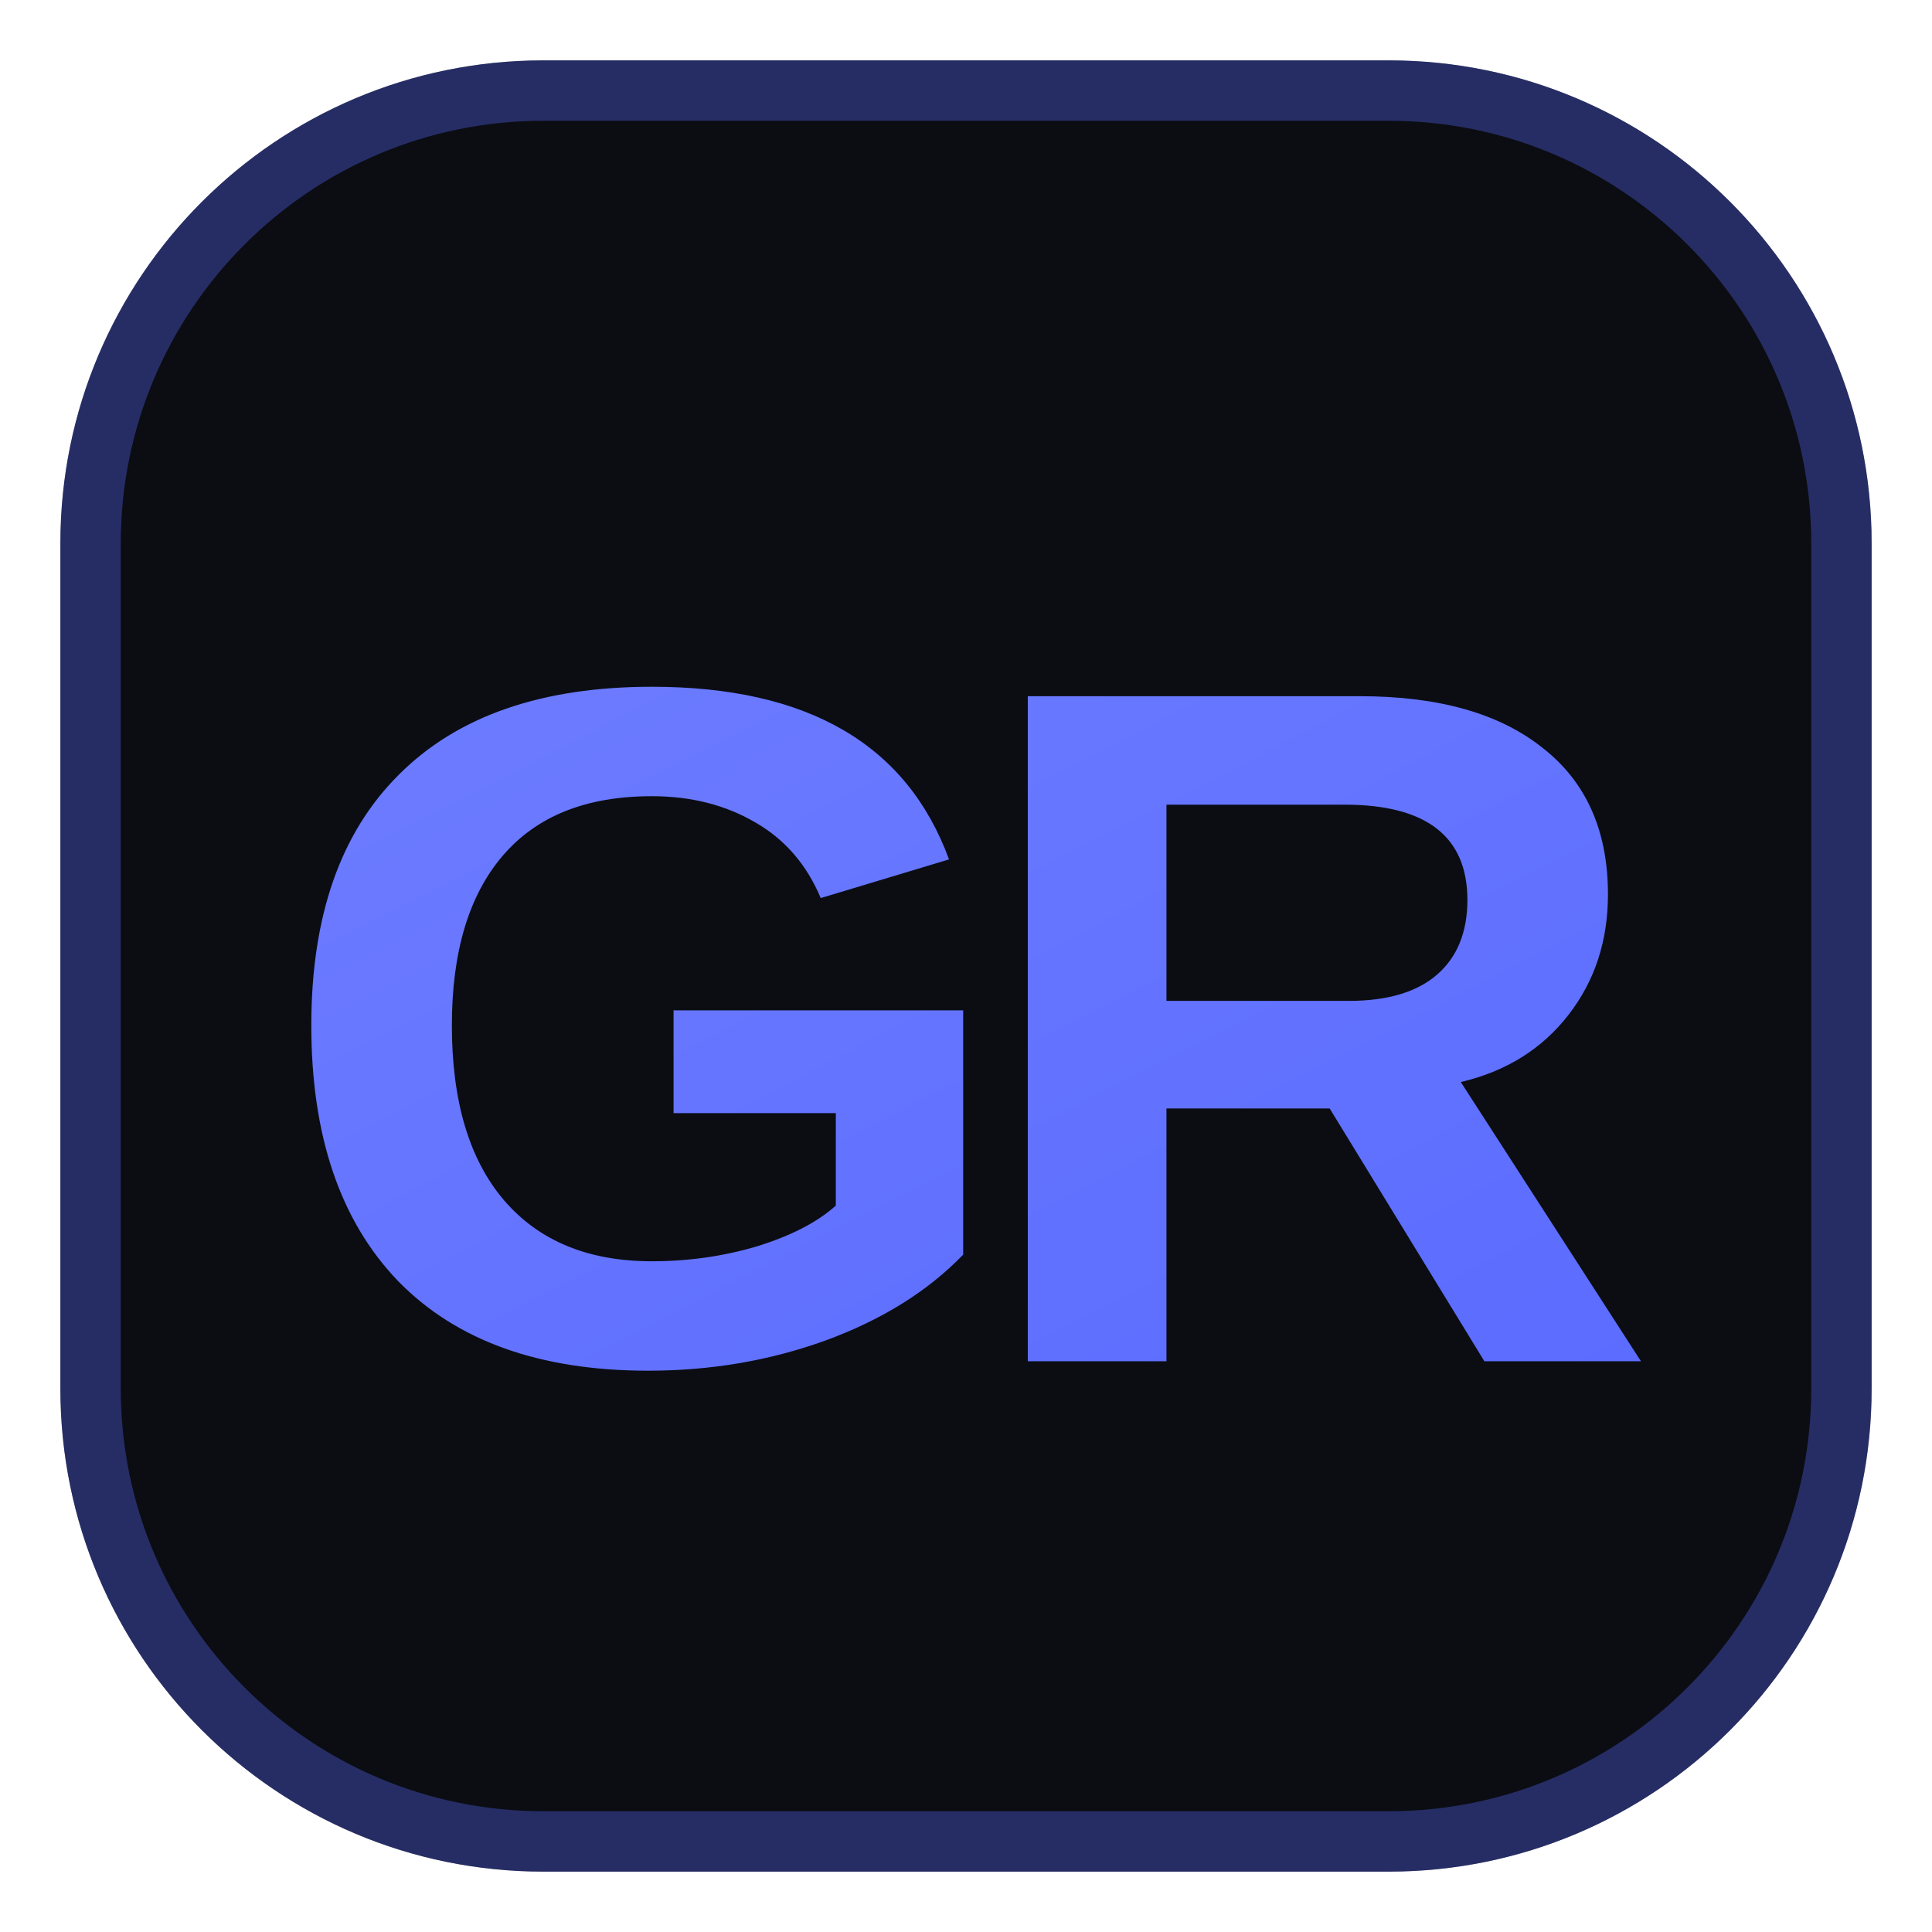
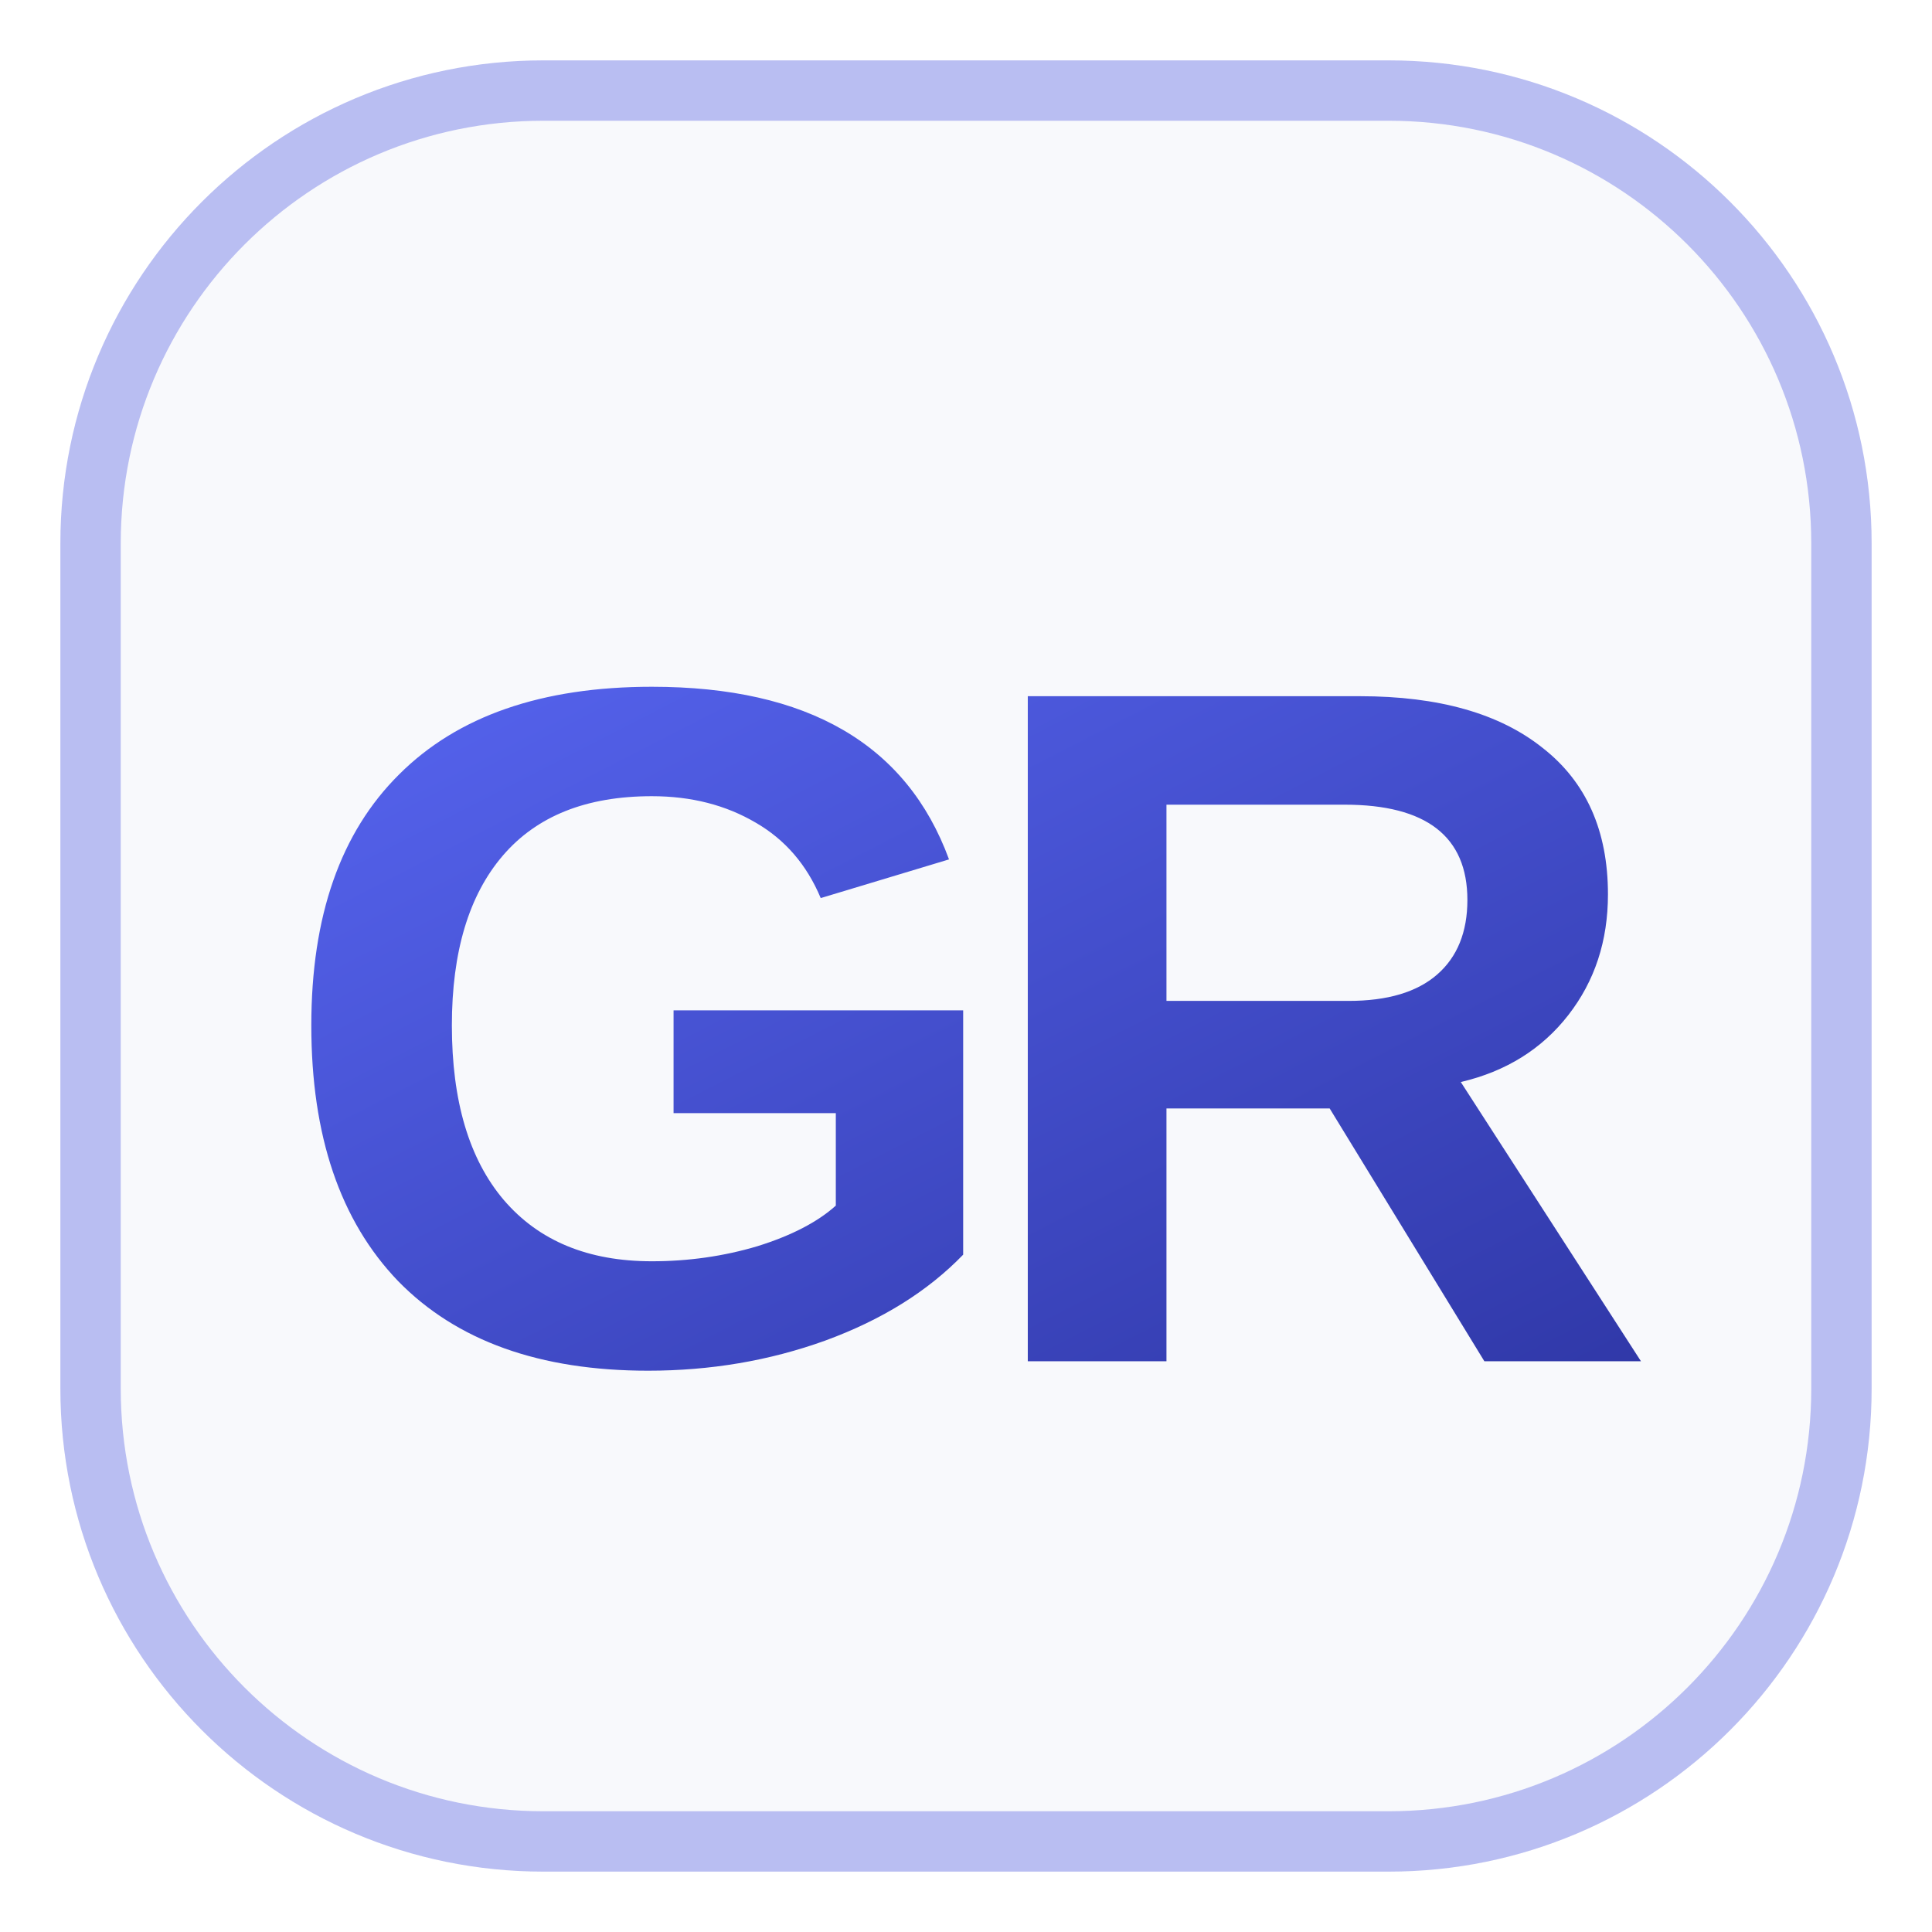
<svg xmlns="http://www.w3.org/2000/svg" viewBox="0 0 32 32" width="32" height="32">
  <defs>
    <linearGradient id="g" x1="0" y1="0" x2="1" y2="1">
-       <stop offset="0" stop-color="#6d7cff" />
-       <stop offset="1" stop-color="#5b6cff" />
+       <stop offset="0" stop-color="#5664ef" />
+       <stop offset="1" stop-color="#3038a8" />
    </linearGradient>
  </defs>
-   <rect x="1" y="1" width="30" height="30" rx="8" fill="#0b0d13" />
-   <rect x="1.5" y="1.5" width="29" height="29" rx="7.5" fill="none" stroke="#5b6cff" stroke-opacity="0.35" stroke-width="1" />
+   <rect x="1" y="1" width="30" height="30" rx="8" fill="#f8f9fc" />
+   <rect x="1.5" y="1.5" width="29" height="29" rx="7.5" fill="none" stroke="#4550e0" stroke-opacity="0.35" stroke-width="1" />
  <text x="16" y="17" text-anchor="middle" dominant-baseline="central" font-family="'Arial Black', 'Helvetica Neue', Arial, sans-serif" font-weight="900" font-size="16" letter-spacing="-1" fill="url(#g)">GR</text>
</svg>
